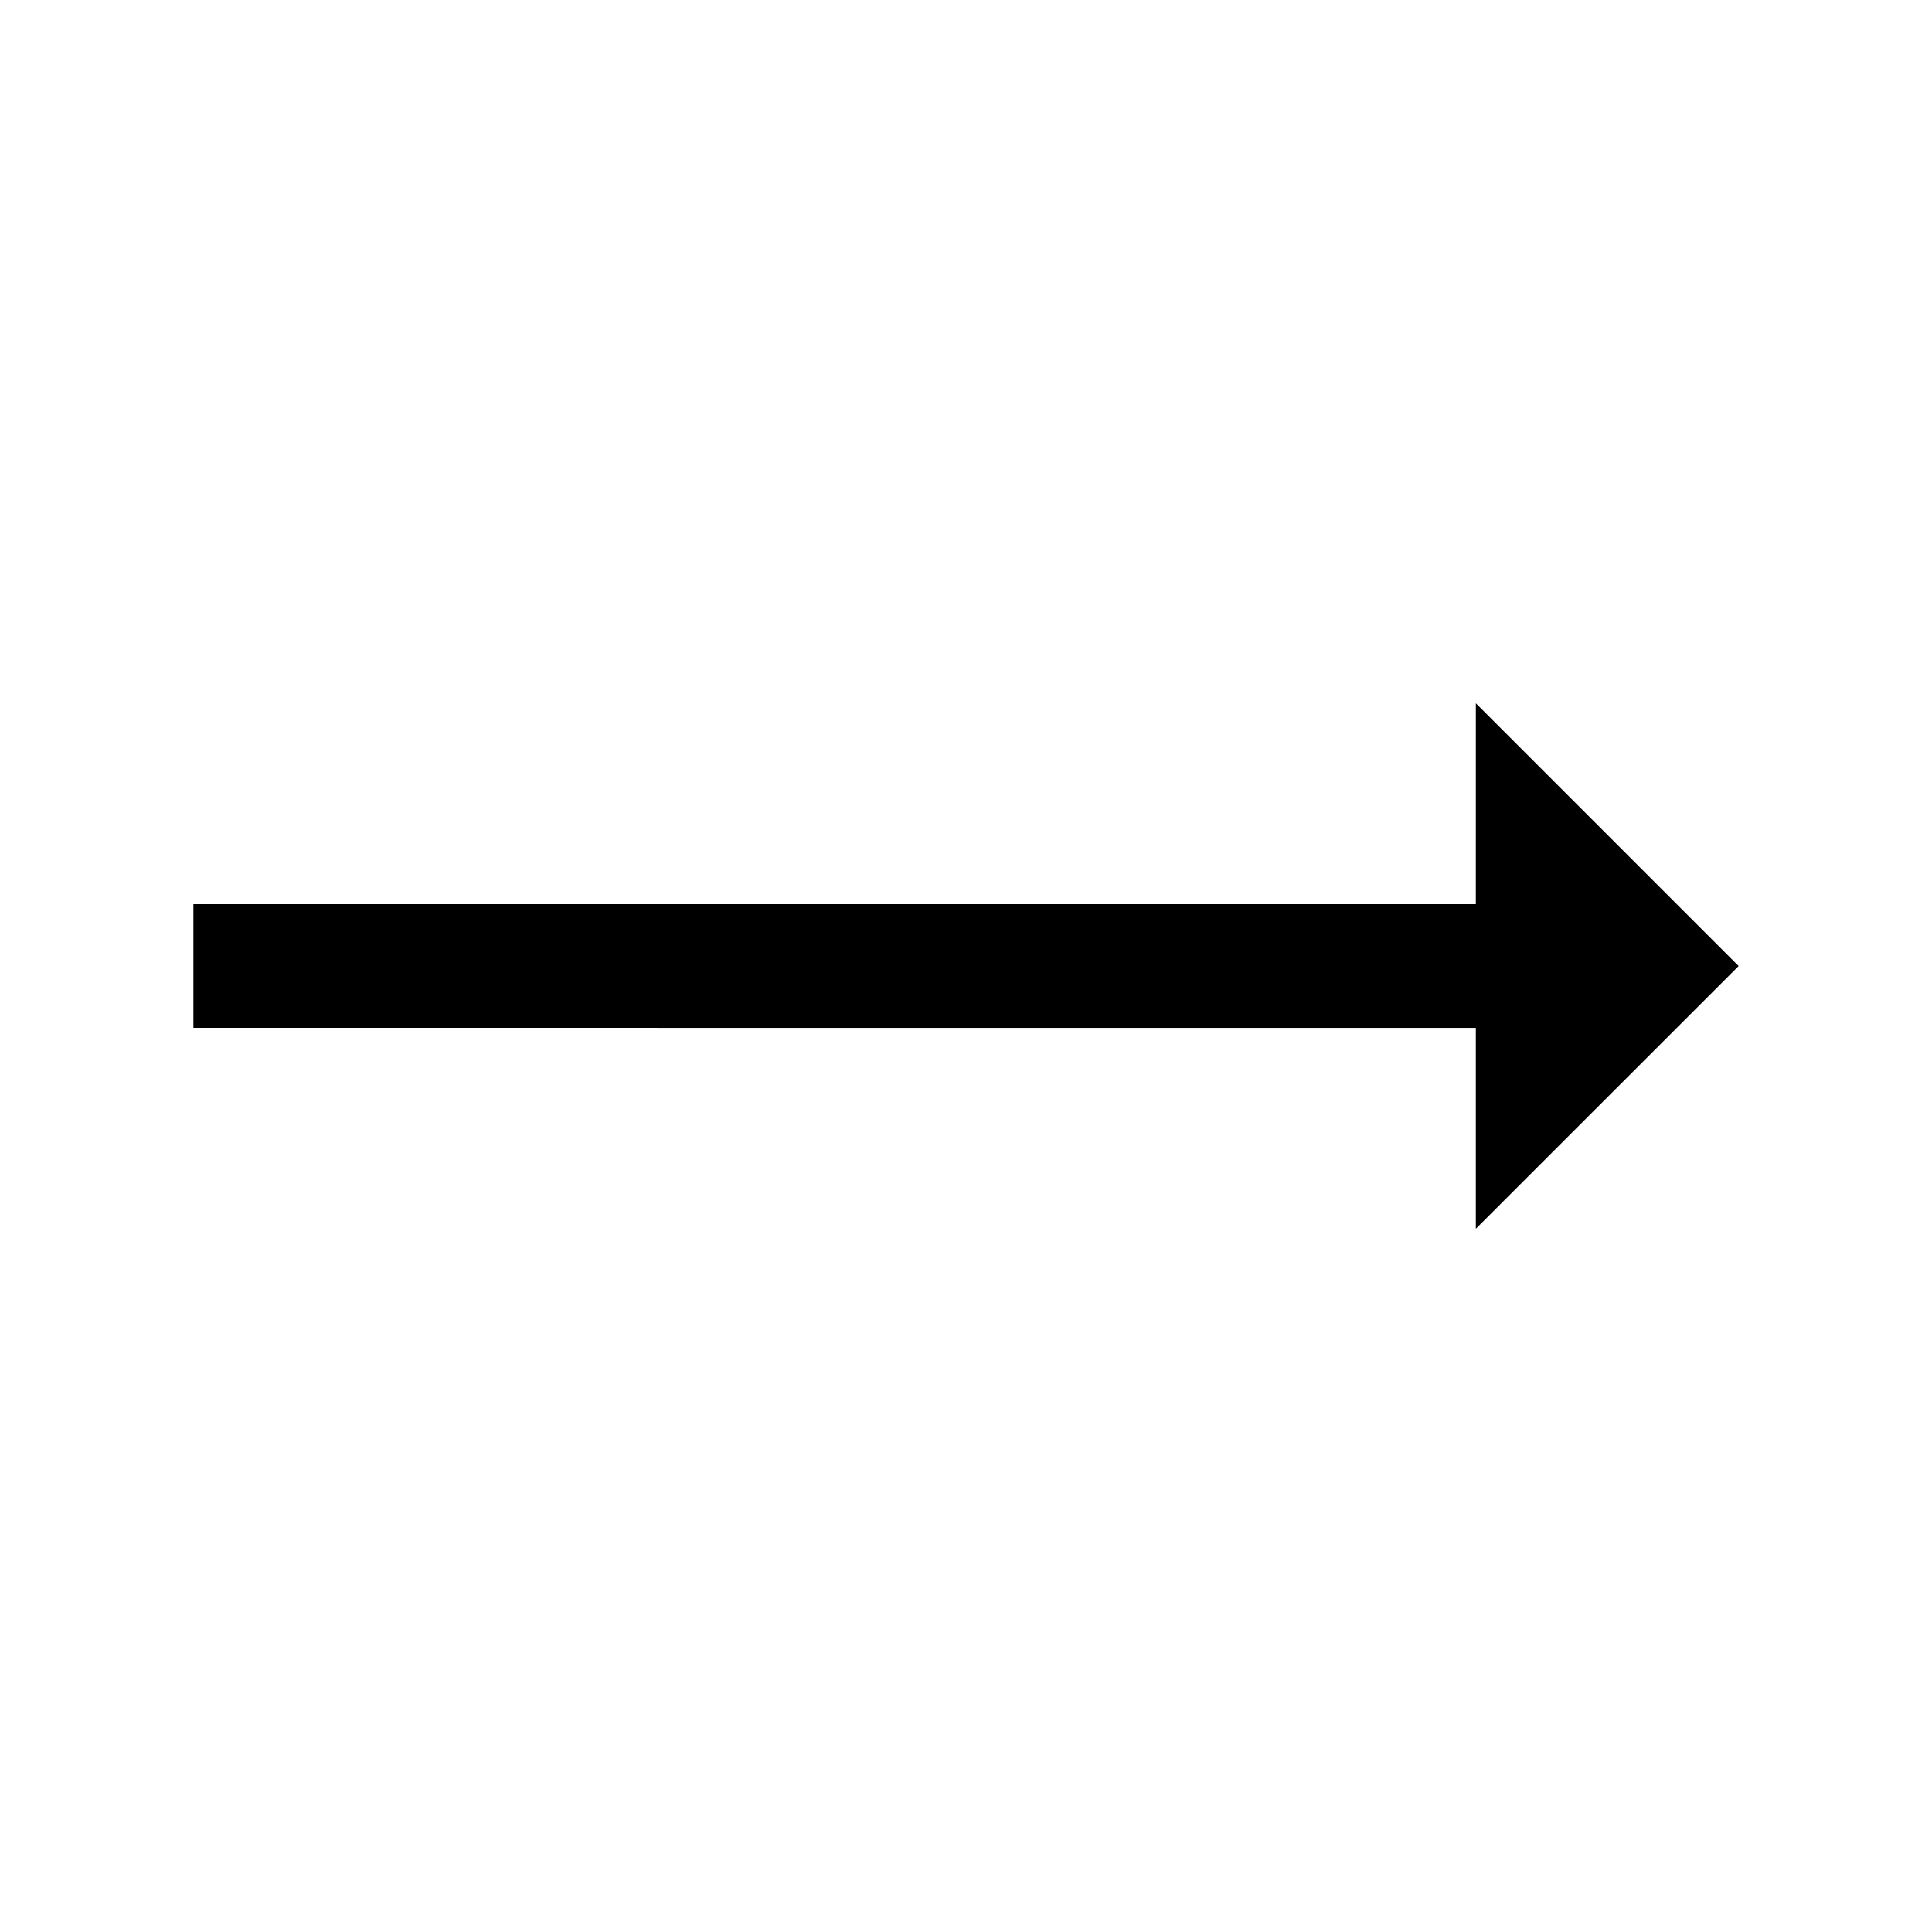
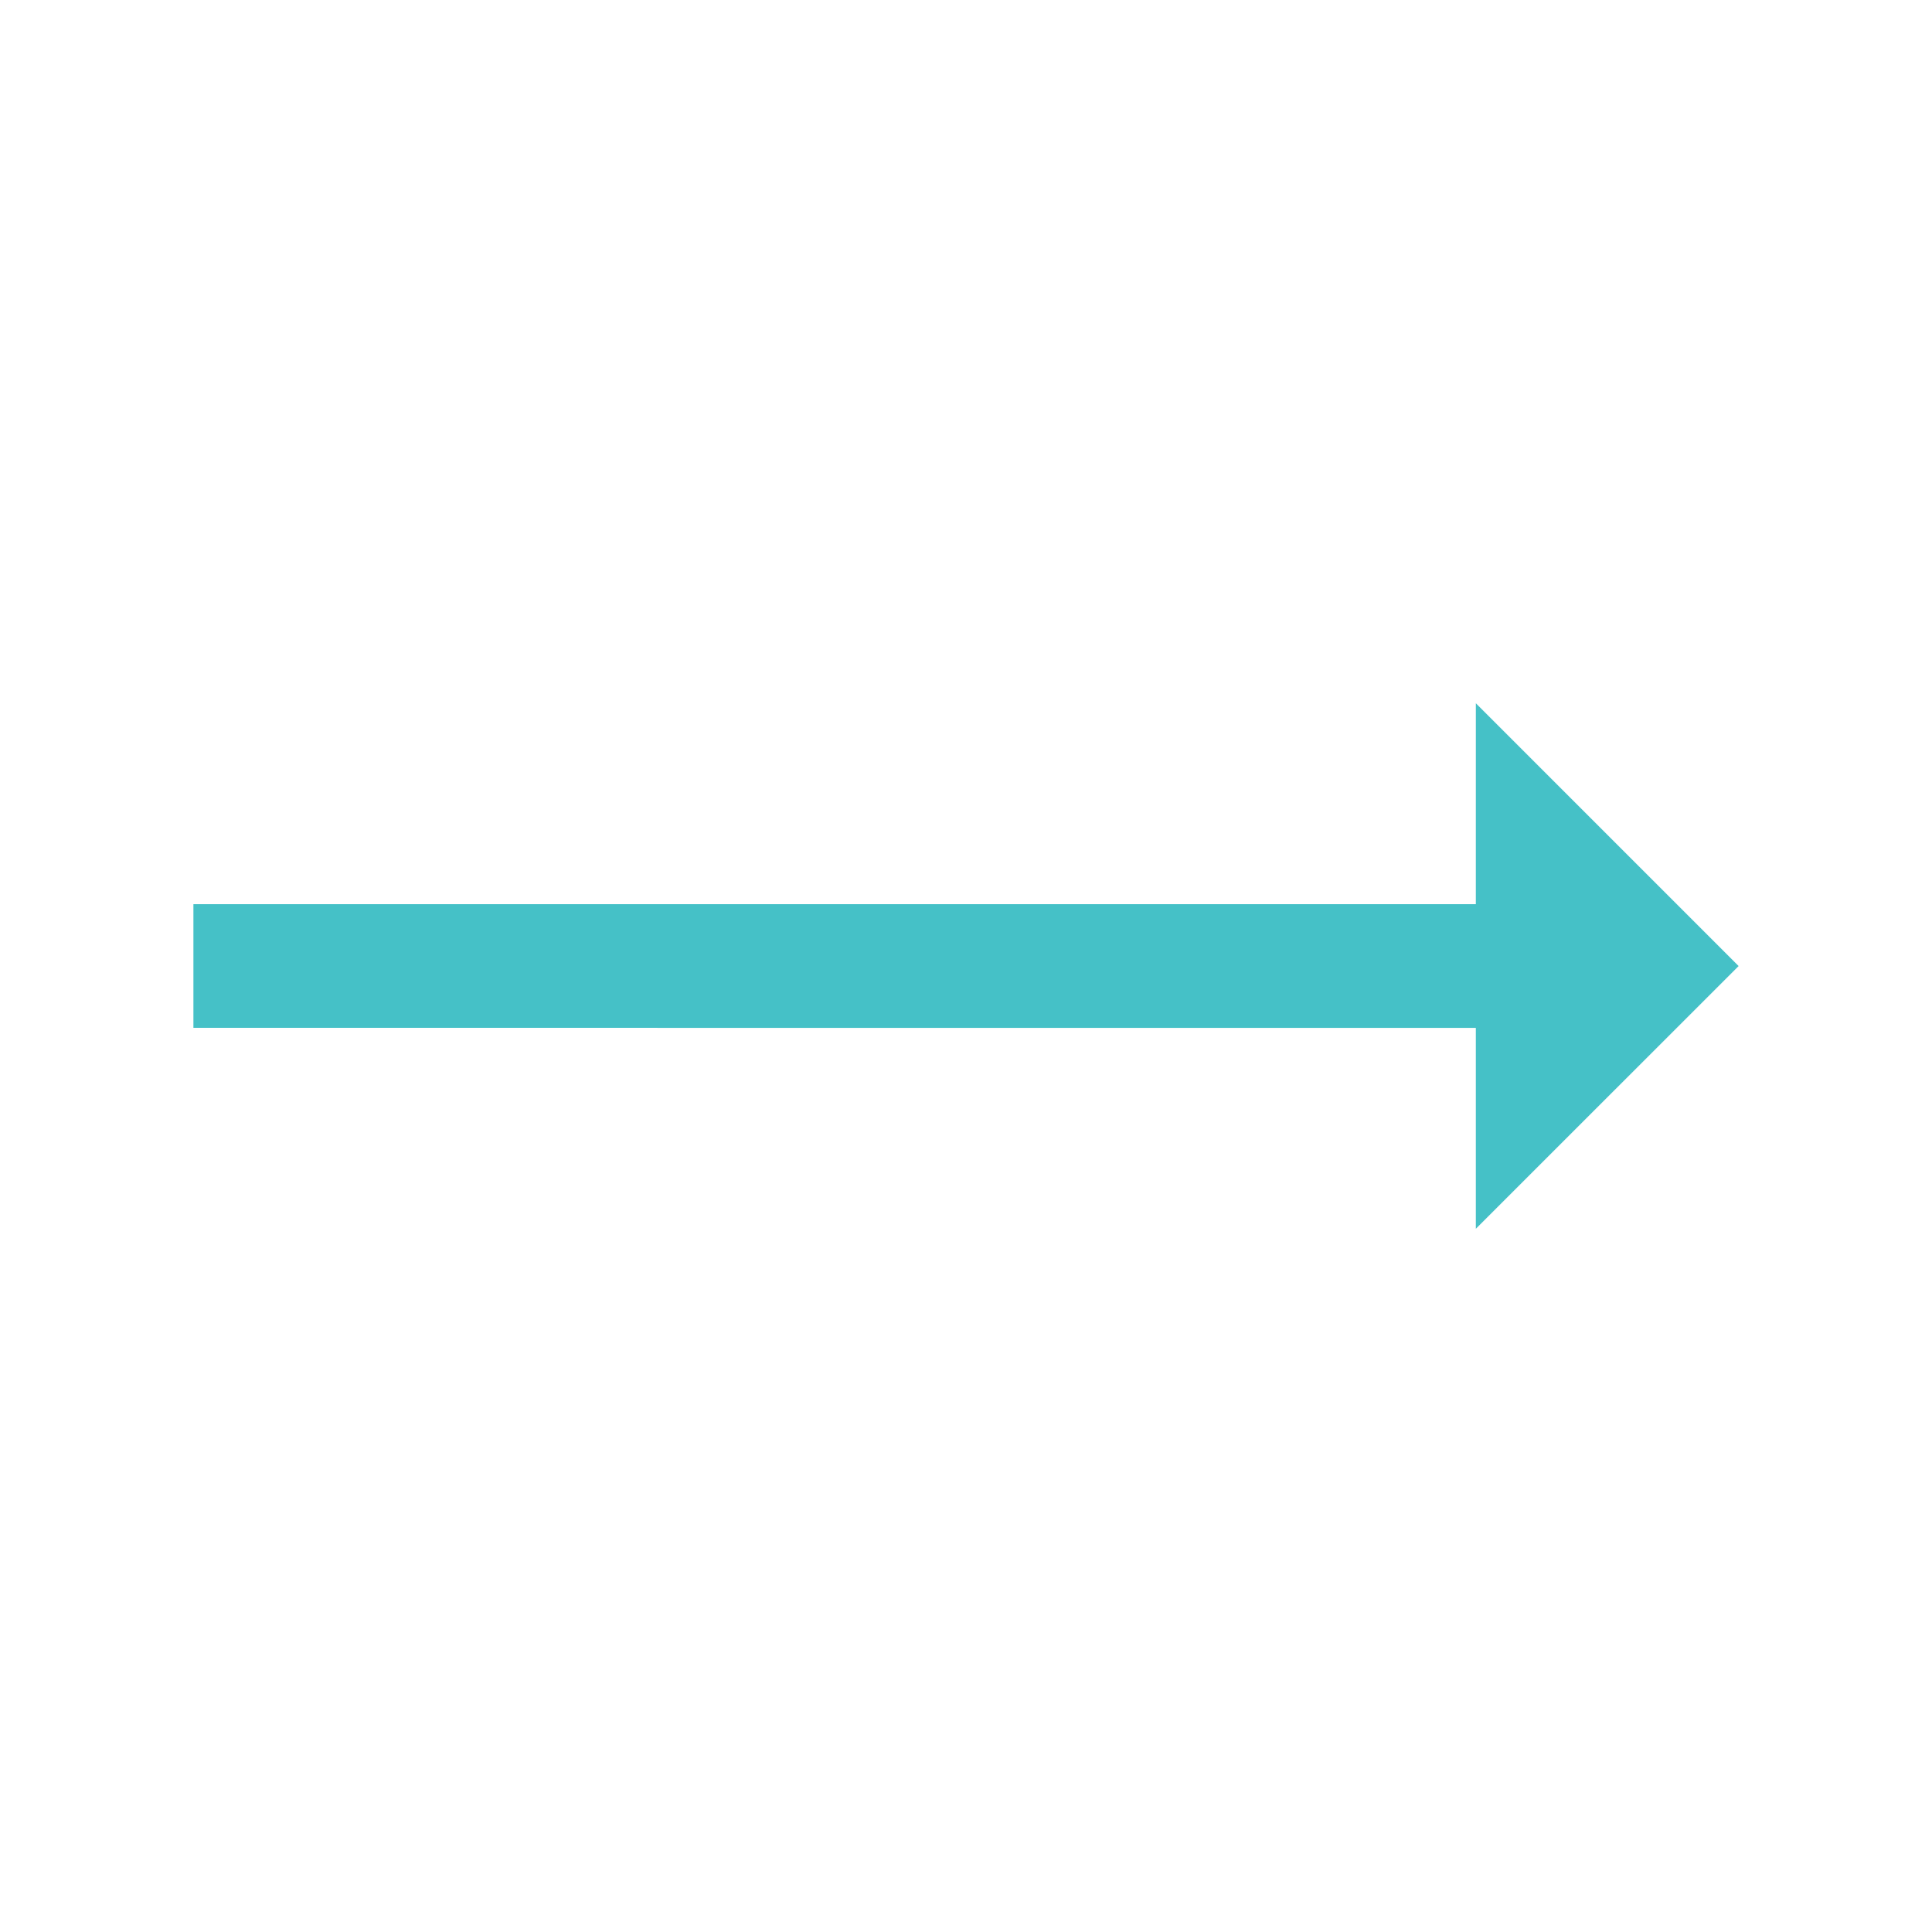
<svg xmlns="http://www.w3.org/2000/svg" version="1.1" x="0px" y="0px" viewBox="0 0 100 100" enable-background="new 0 0 100 100" xml:space="preserve" style="max-width:100%" height="100%">
-   <g style="" fill="currentColor">
+   <g style="" fill="#45c1c7">
    <polygon points="76.389,53.202 76.389,63.601 89.991,50.003 76.39,36.401 76.389,46.8 10.011,46.8 10.011,53.201  " style="" />
  </g>
</svg>
